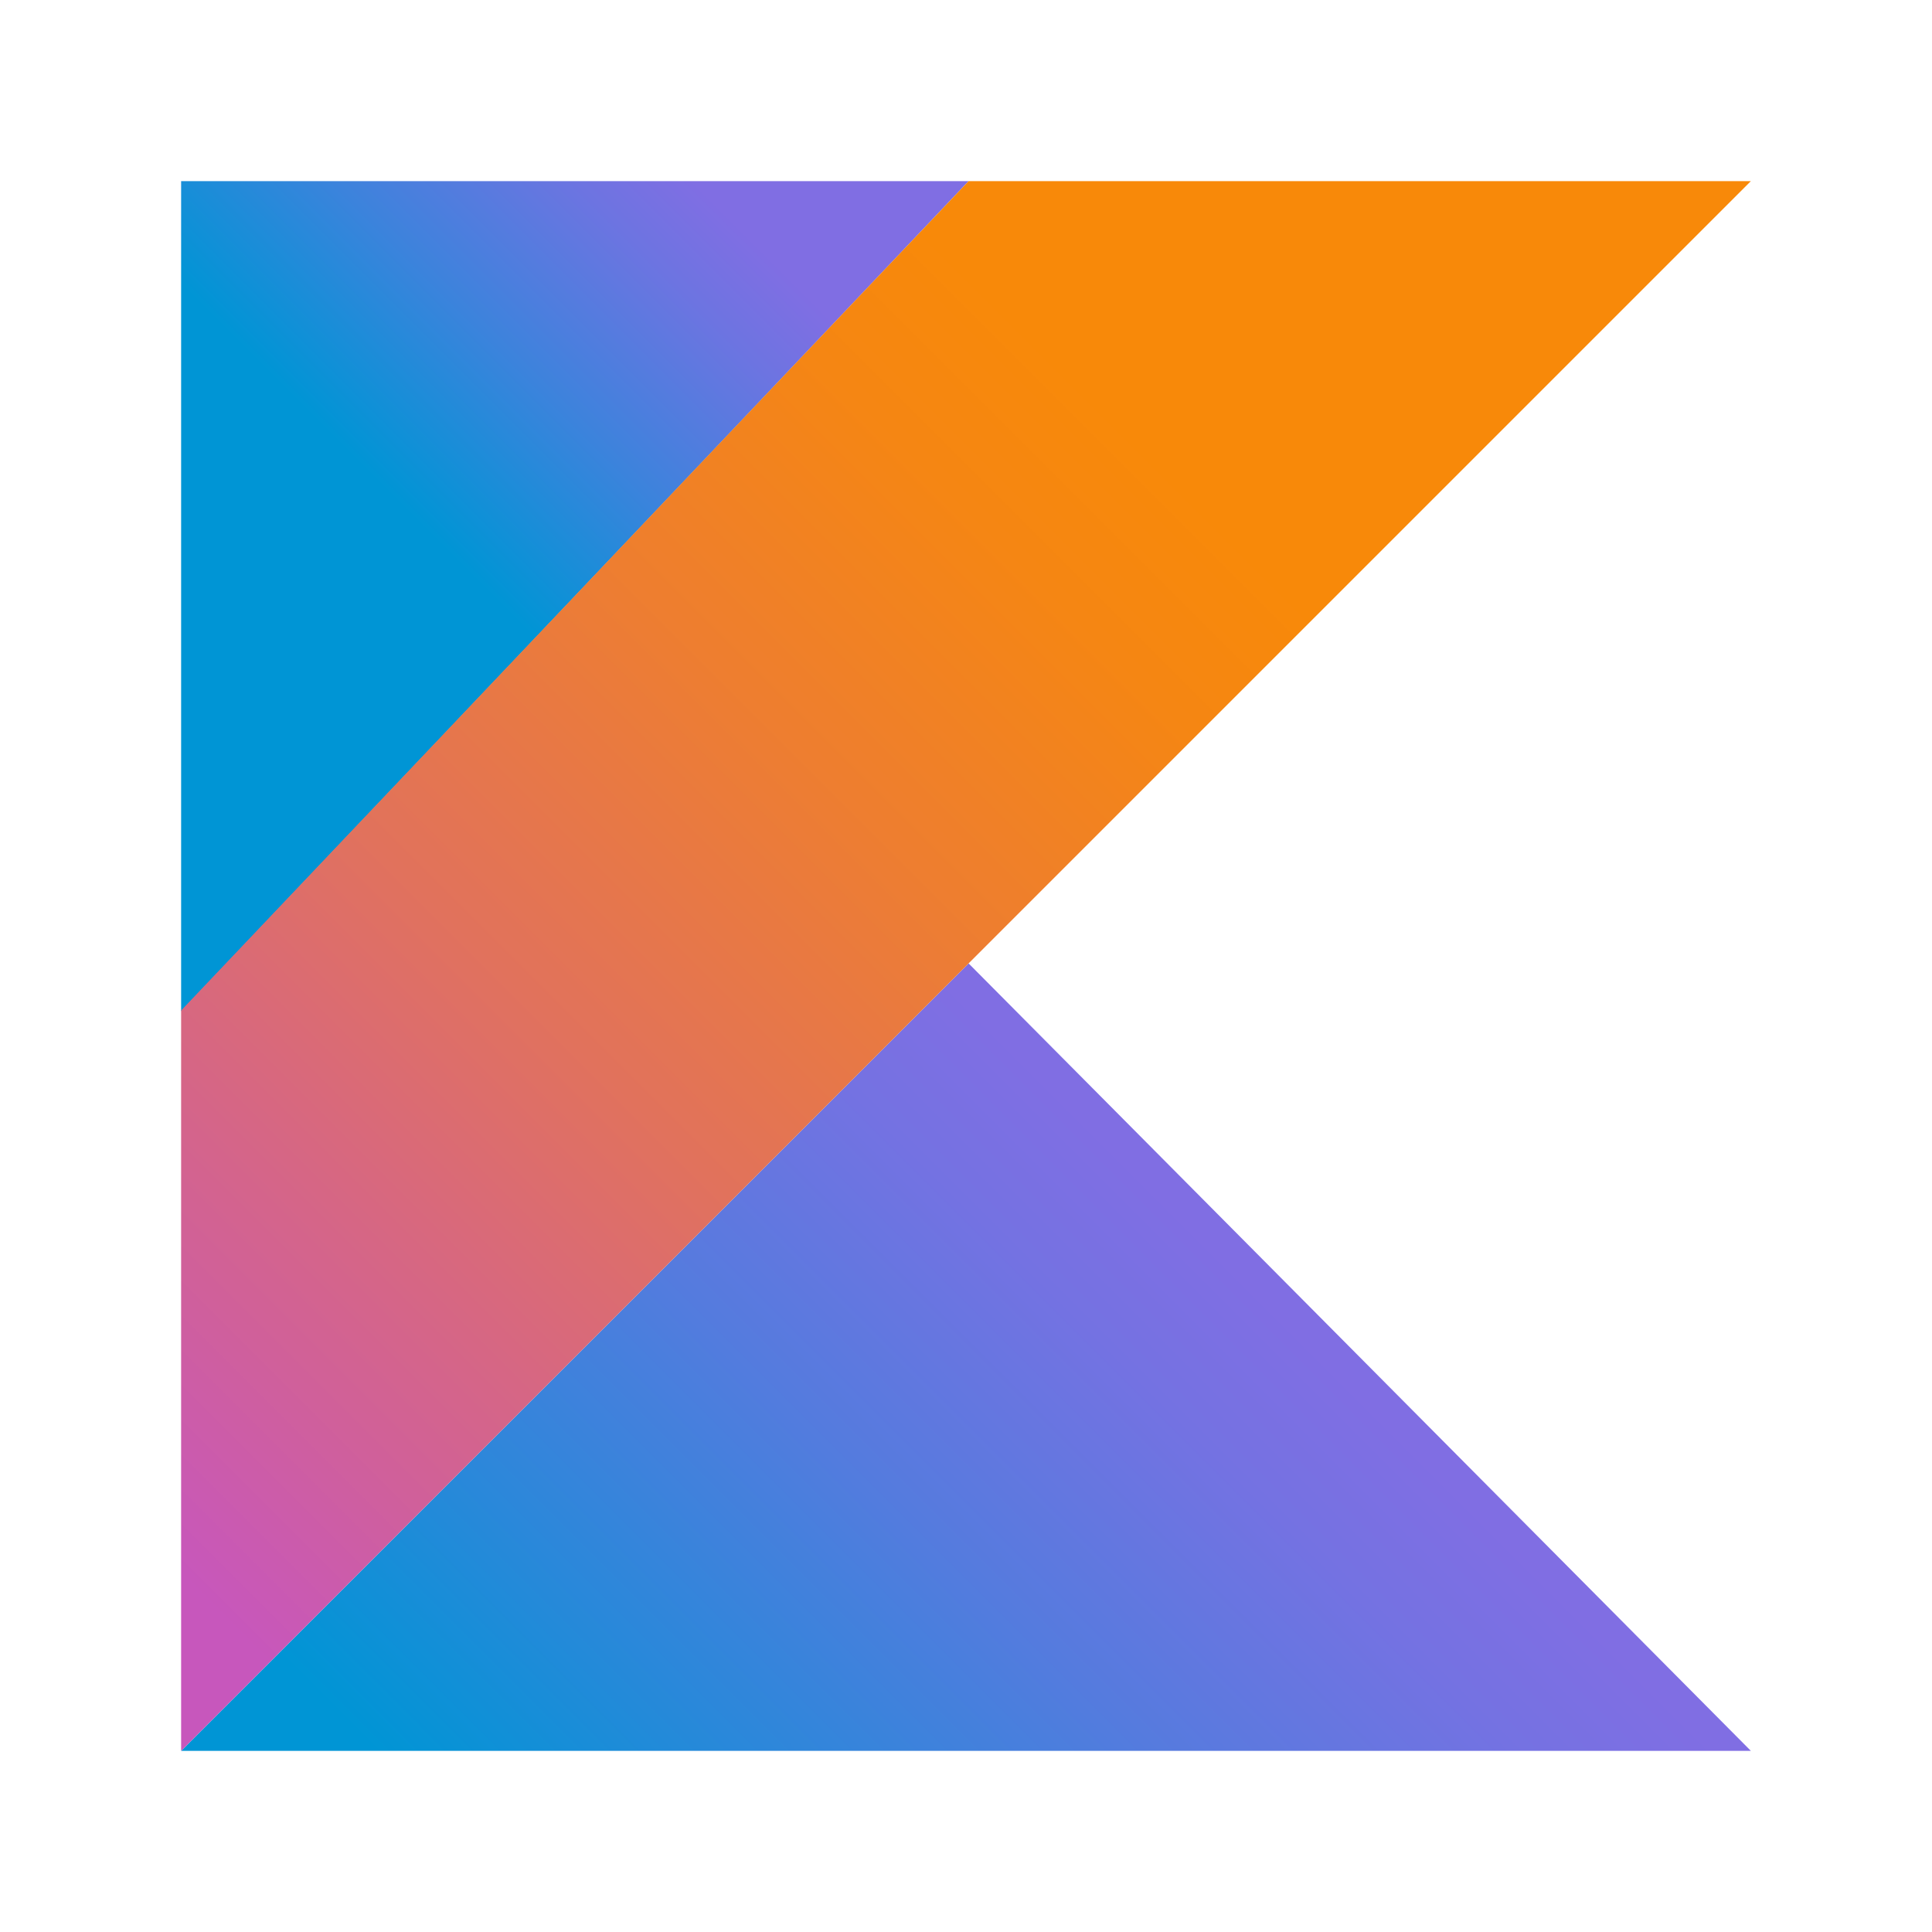
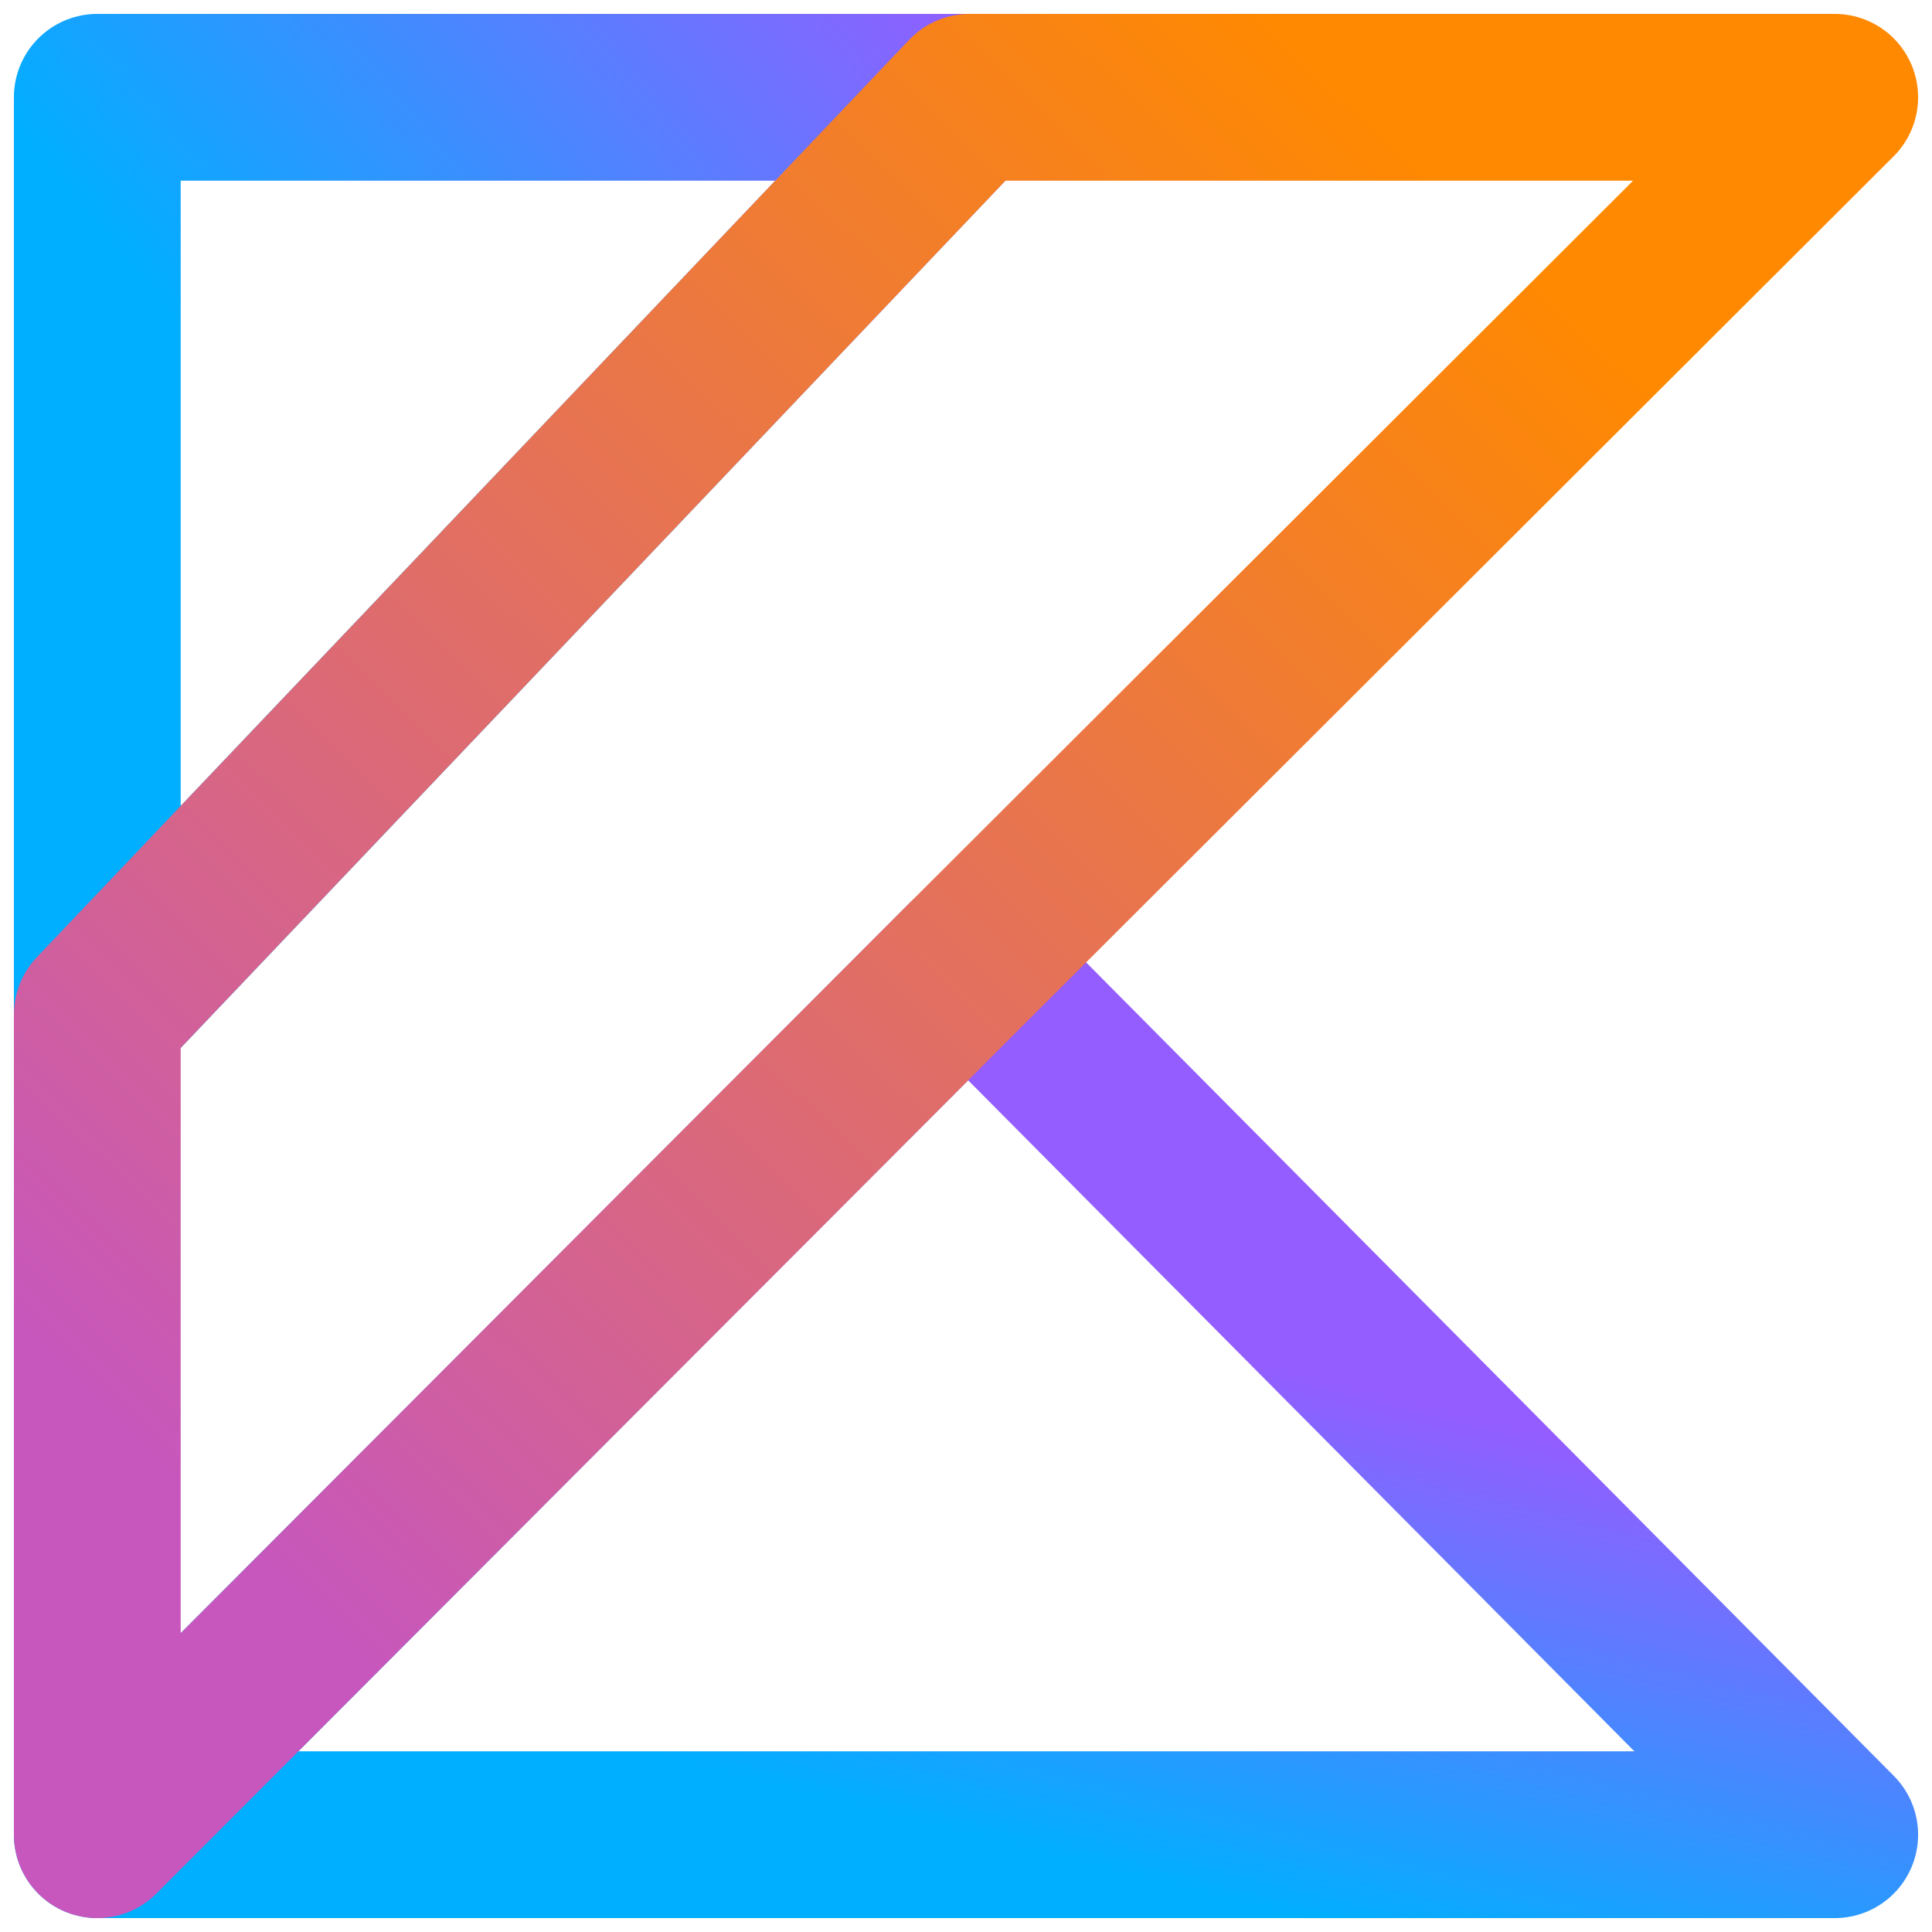
- <svg xmlns="http://www.w3.org/2000/svg" width="800px" height="800px" viewBox="0 0 32 32" fill="none">
-   <path d="M3 29L16.043 15.957L29 29H3Z" fill="url(#paint0_linear_87_8183)" />
-   <path d="M3 3H16.043L3 16.75V3Z" fill="url(#paint1_linear_87_8183)" />
-   <path d="M16.043 3L3 16.737V29L16.043 15.957L29 3H16.043Z" fill="url(#paint2_linear_87_8183)" />
+ <svg xmlns="http://www.w3.org/2000/svg" width="278px" height="278px" viewBox="0 0 278 278" version="1.1">
  <defs>
-     <linearGradient id="paint0_linear_87_8183" x1="9.916" y1="35.073" x2="22.2" y2="22.789" gradientUnits="userSpaceOnUse">
-       <stop offset="0.097" stop-color="#0095D5" />
-       <stop offset="0.301" stop-color="#238AD9" />
-       <stop offset="0.621" stop-color="#557BDE" />
-       <stop offset="0.864" stop-color="#7472E2" />
-       <stop offset="1" stop-color="#806EE3" />
+     <linearGradient x1="100%" y1="-10.609%" x2="31.318%" y2="50%" id="linearGradient-1">
+       <stop stop-color="#945DFF" offset="0%" />
+       <stop stop-color="#00AFFF" offset="100%" />
    </linearGradient>
-     <linearGradient id="paint1_linear_87_8183" x1="4.824" y1="8.226" x2="11.958" y2="1.091" gradientUnits="userSpaceOnUse">
-       <stop offset="0.118" stop-color="#0095D5" />
-       <stop offset="0.418" stop-color="#3C83DC" />
-       <stop offset="0.696" stop-color="#6D74E1" />
-       <stop offset="0.833" stop-color="#806EE3" />
+     <linearGradient x1="75.289%" y1="50%" x2="50%" y2="100%" id="linearGradient-2">
+       <stop stop-color="#945DFF" offset="0%" />
+       <stop stop-color="#00AFFF" offset="100%" />
    </linearGradient>
-     <linearGradient id="paint2_linear_87_8183" x1="-1.378" y1="26.904" x2="22.817" y2="2.71" gradientUnits="userSpaceOnUse">
-       <stop offset="0.107" stop-color="#C757BC" />
-       <stop offset="0.214" stop-color="#D0609A" />
-       <stop offset="0.425" stop-color="#E1725C" />
-       <stop offset="0.605" stop-color="#EE7E2F" />
-       <stop offset="0.743" stop-color="#F58613" />
-       <stop offset="0.823" stop-color="#F88909" />
+     <linearGradient x1="72.509%" y1="0%" x2="0%" y2="74.744%" id="linearGradient-3">
+       <stop stop-color="#FF8900" offset="0%" />
+       <stop stop-color="#C757BC" offset="100%" />
    </linearGradient>
  </defs>
+   <g id="Page-1" stroke="none" stroke-width="1" fill="none" fill-rule="evenodd" stroke-linecap="round" stroke-linejoin="round">
+     <g id="twitter-profile-copy" fill-rule="nonzero" stroke-width="24">
+       <g id="Group" transform="translate(11, 14)">
+         <g id="kotlin-logo" transform="translate(3, 0)">
+           <polygon id="Shape" stroke="url(#linearGradient-1)" points="0 0 125.518 0 0 131.998" />
+           <polygon id="Shape" stroke="url(#linearGradient-2)" points="0 250 125.338 124.444 250 250" />
+           <polygon id="Shape" stroke="url(#linearGradient-3)" points="125.518 0 0 131.998 0 250 125.338 124.442 250 0" />
+         </g>
+       </g>
+     </g>
+   </g>
</svg>
